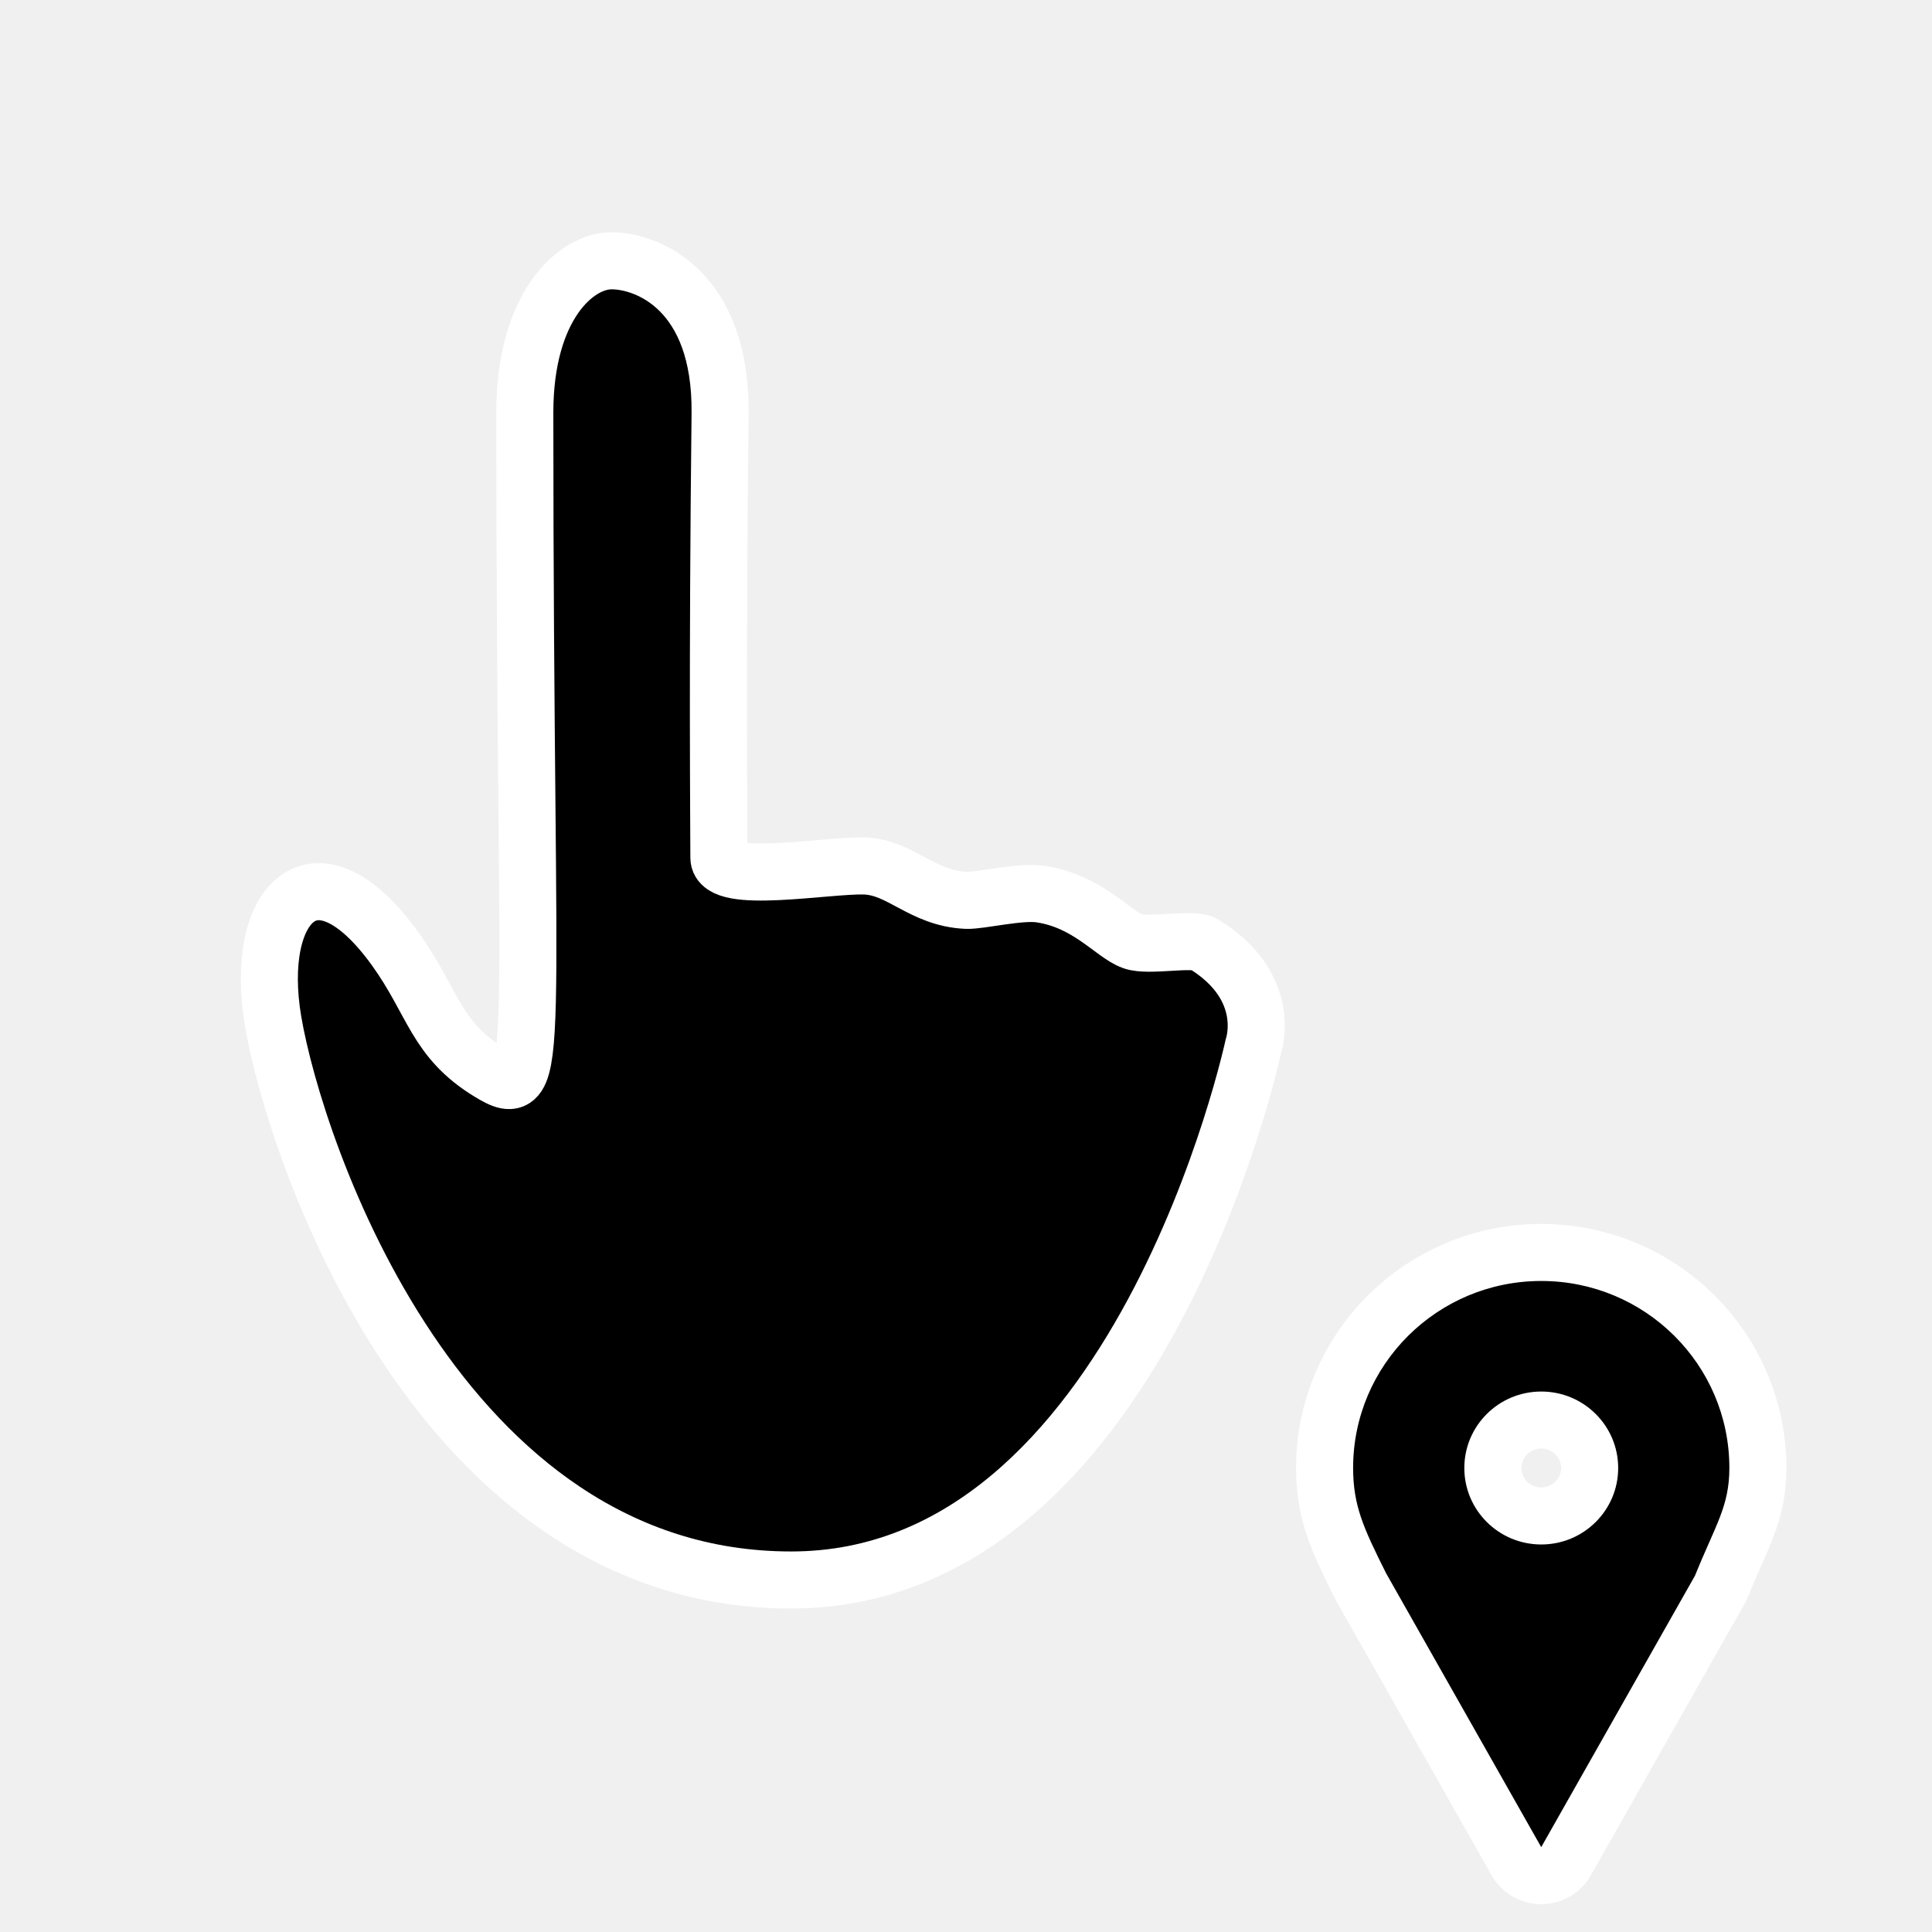
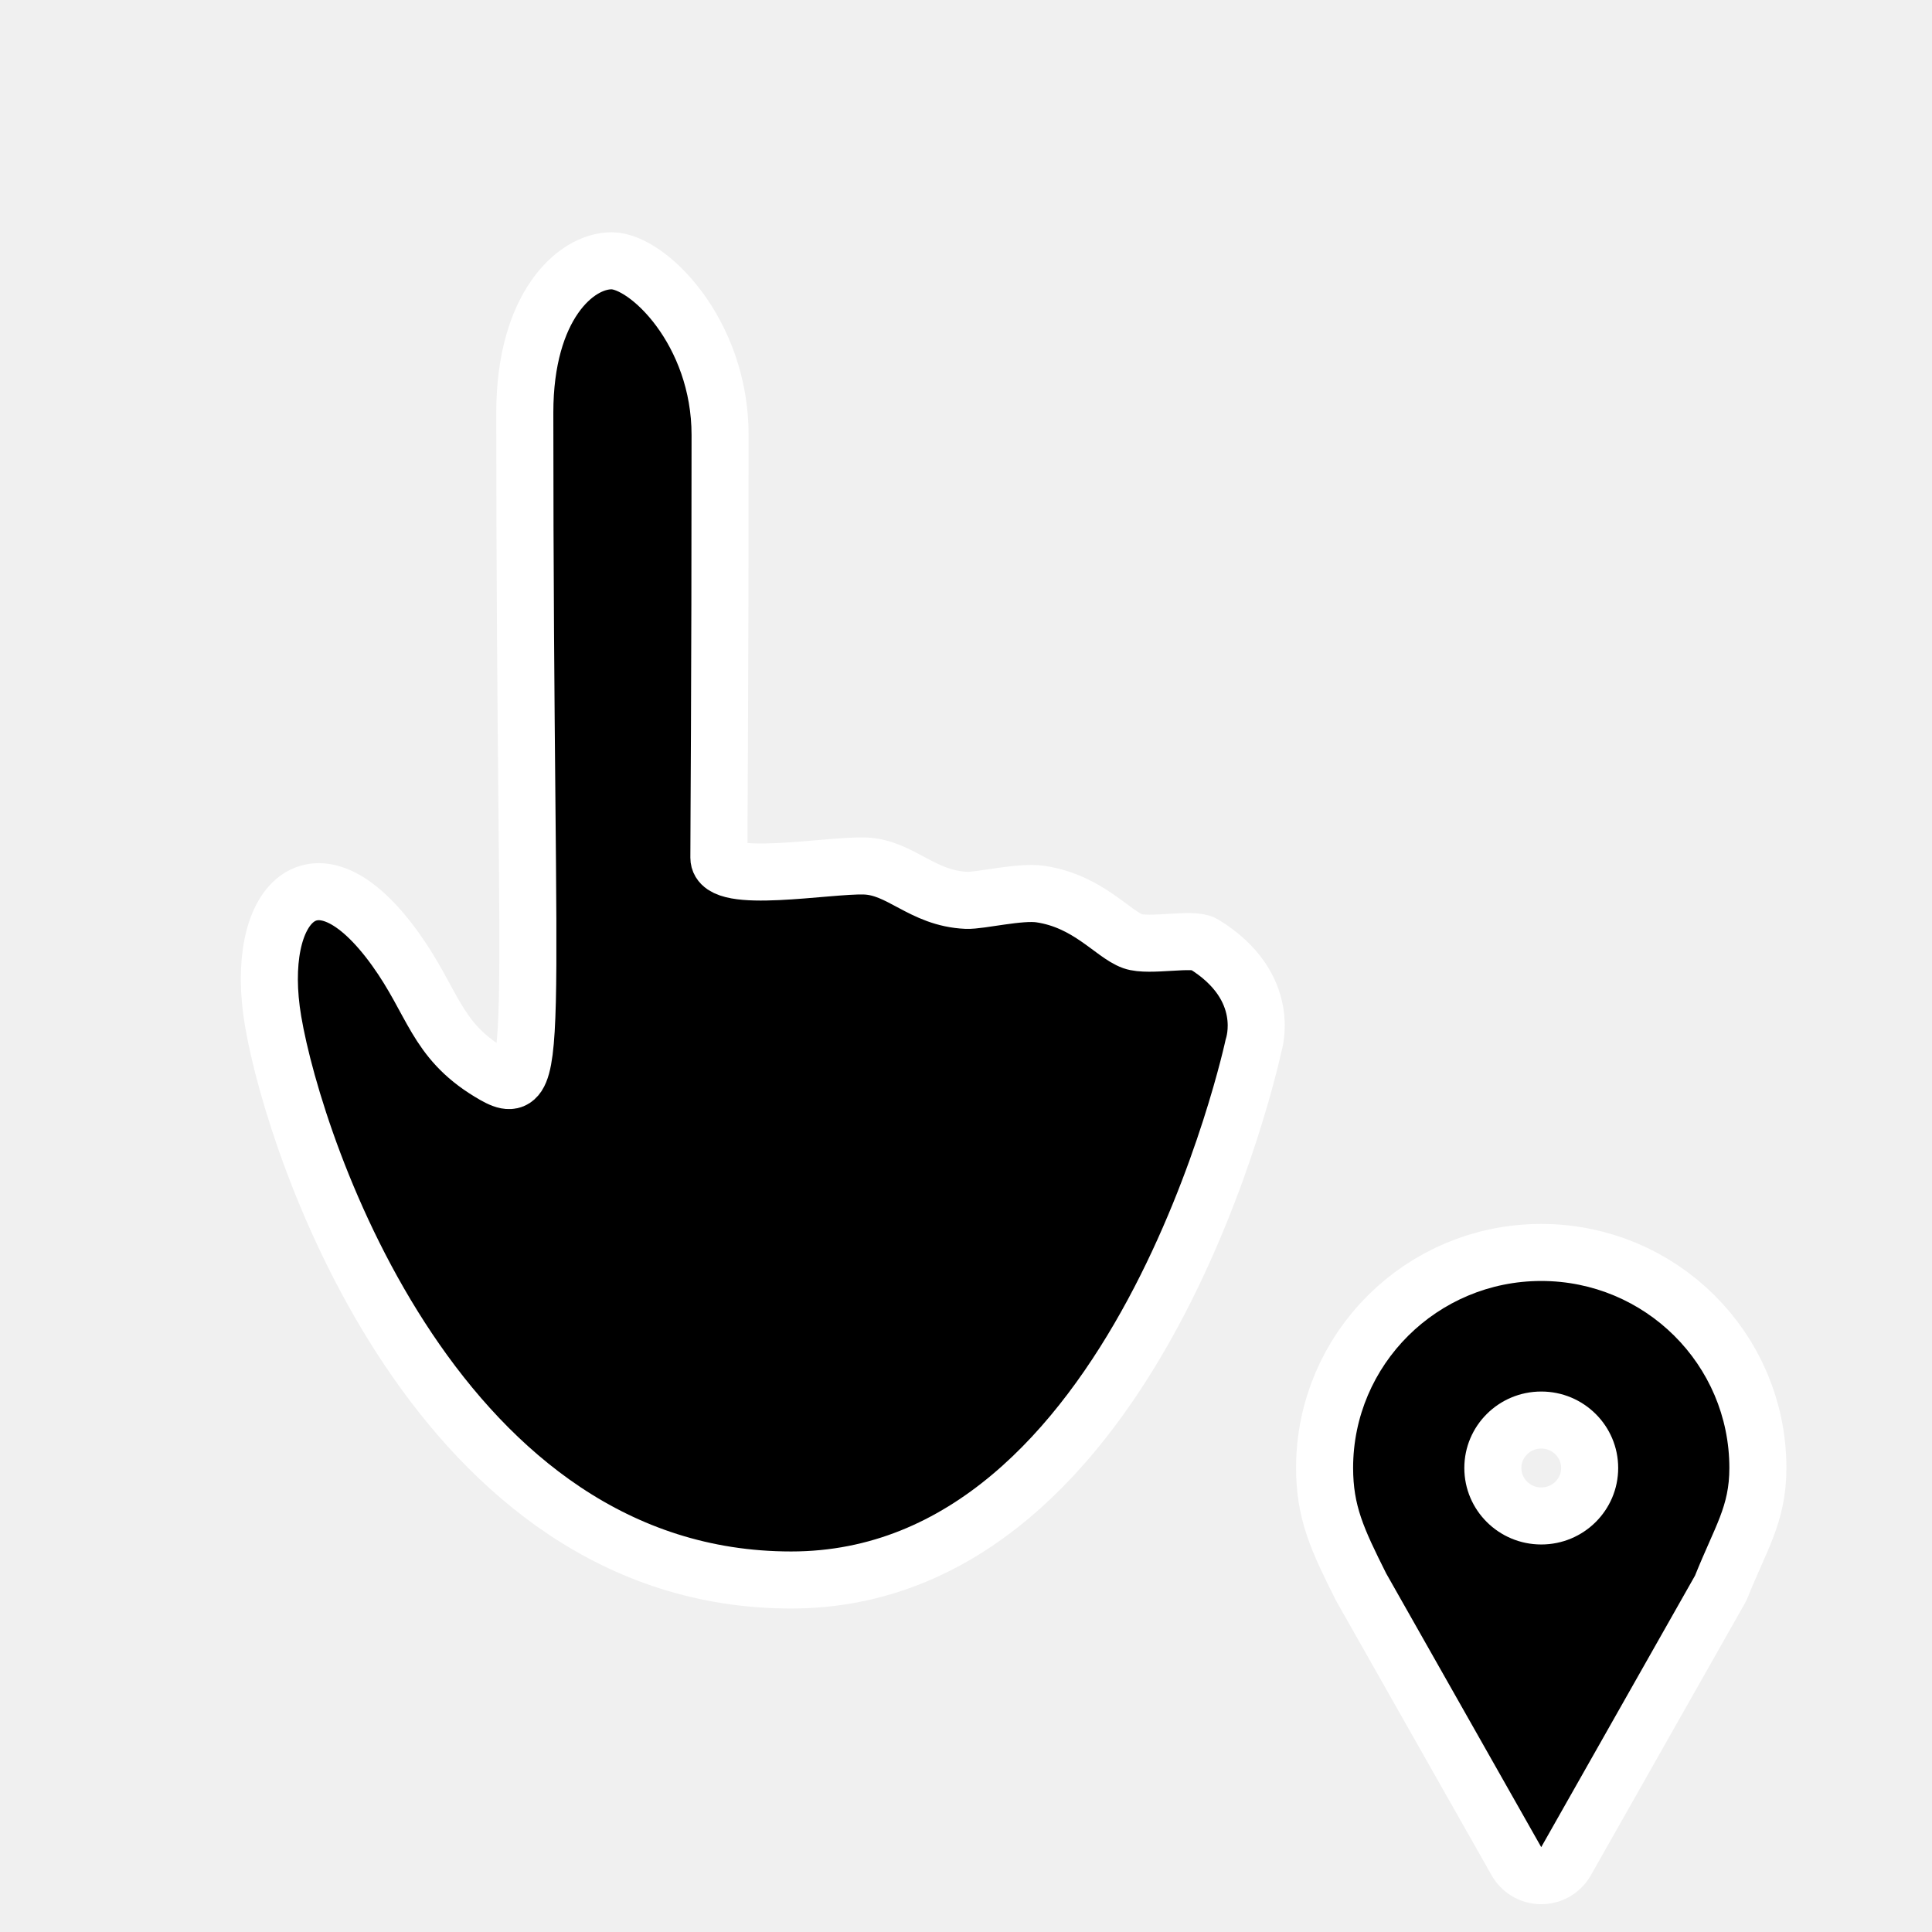
<svg xmlns="http://www.w3.org/2000/svg" width="256" height="256" viewBox="0 0 67.733 67.733" version="1.1" id="svg1">
  <defs id="defs1" />
  <g id="layer1">
    <g id="path1" style="fill:#ffffff;stroke:#000000" />
    <path id="path4" style="fill:#000000;stroke:#ffffff;stroke-width:4;stroke-linecap:square;stroke-linejoin:round;stroke-dasharray:none;paint-order:stroke markers fill" d="m 54.034,44.909 c -3.643,2.29e-4 -6.596,2.936 -6.596,6.557 0.004,1.319 0.353,2.085 1.158,3.693 l 5.437,9.599 5.391,-9.518 c 0.72,-1.783 1.204,-2.423 1.205,-3.774 9.3e-5,-3.622 -2.953,-6.557 -6.596,-6.557 z m 0,3.876 c 1.49,-1.86e-4 2.697,1.2 2.697,2.681 1.87e-4,1.481 -1.208,2.682 -2.697,2.681 -1.49,-1.35e-4 -2.697,-1.201 -2.697,-2.681 1.37e-4,-1.481 1.207,-2.681 2.697,-2.681 z" />
-     <path style="fill:#000000;stroke:#ffffff;stroke-width:2;stroke-linecap:round;stroke-linejoin:round;stroke-dasharray:none;paint-order:markers fill stroke" d="m 18.399,14.463 c -6.7e-5,23.038 0.651,24.282 -1.243,23.129 -1.894,-1.153 -1.959,-2.461 -3.3,-4.325 -2.817,-3.914 -4.977,-1.577 -4.282,2.529 0.773,4.571 5.821,19.596 18.163,19.596 12.22,0 16.208,-18.728 16.208,-18.728 0,0 0.715,-2.061 -1.747,-3.568 -0.376,-0.23 -1.922,0.105 -2.488,-0.097 -0.697,-0.249 -1.565,-1.407 -3.236,-1.654 -0.725,-0.107 -2.114,0.24 -2.59,0.22 -1.57,-0.068 -2.309,-1.166 -3.573,-1.205 -1.301,-0.04 -5.108,0.662 -5.108,-0.289 0,-1.166 -0.059,-6.672 0.042,-15.575 0.049,-4.311 -2.538,-5.353 -3.804,-5.353 -1.266,0 -3.042,1.608 -3.042,5.32 z" id="path3-4" />
+     <path style="fill:#000000;stroke:#ffffff;stroke-width:2;stroke-linecap:round;stroke-linejoin:round;stroke-dasharray:none;paint-order:markers fill stroke" d="m 18.399,14.463 c -6.7e-5,23.038 0.651,24.282 -1.243,23.129 -1.894,-1.153 -1.959,-2.461 -3.3,-4.325 -2.817,-3.914 -4.977,-1.577 -4.282,2.529 0.773,4.571 5.821,19.596 18.163,19.596 12.22,0 16.208,-18.728 16.208,-18.728 0,0 0.715,-2.061 -1.747,-3.568 -0.376,-0.23 -1.922,0.105 -2.488,-0.097 -0.697,-0.249 -1.565,-1.407 -3.236,-1.654 -0.725,-0.107 -2.114,0.24 -2.59,0.22 -1.57,-0.068 -2.309,-1.166 -3.573,-1.205 -1.301,-0.04 -5.108,0.662 -5.108,-0.289 0,-1.166 0.042,-5.918 0.042,-14.821 0,-3.616 -2.538,-6.107 -3.804,-6.107 -1.266,0 -3.042,1.608 -3.042,5.32 z" id="path3-4-8-7" />
  </g>
</svg>
